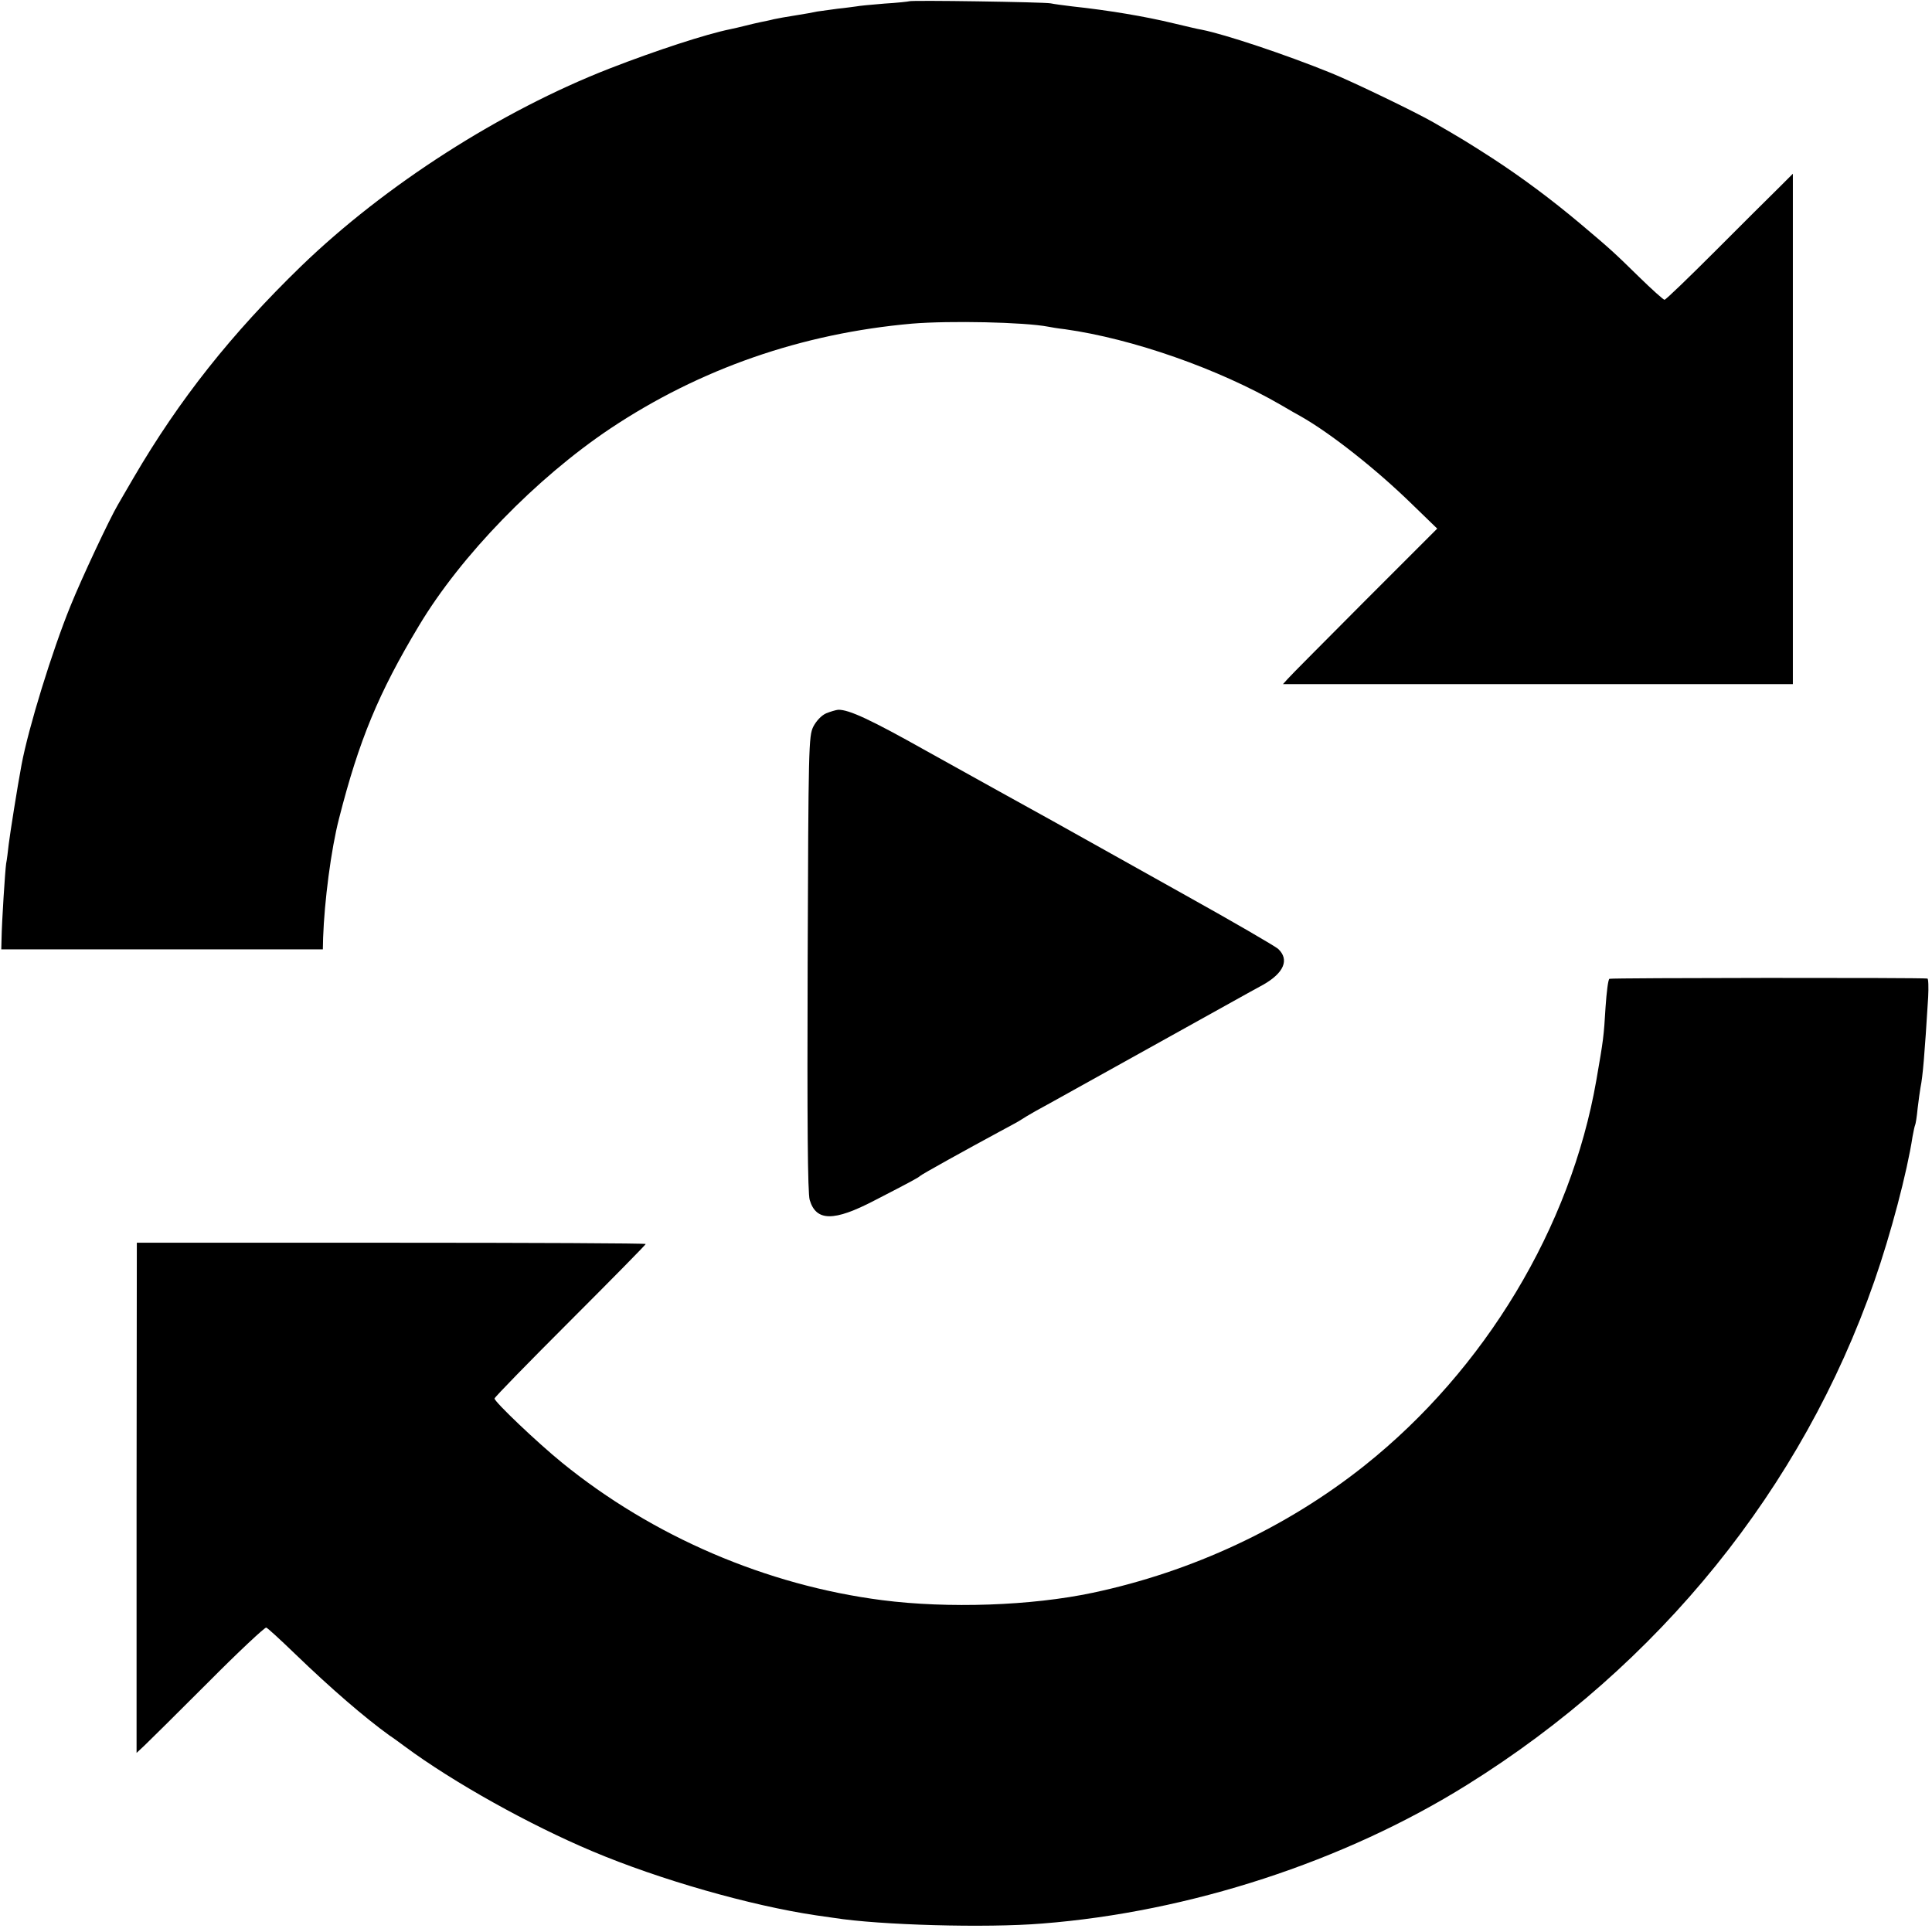
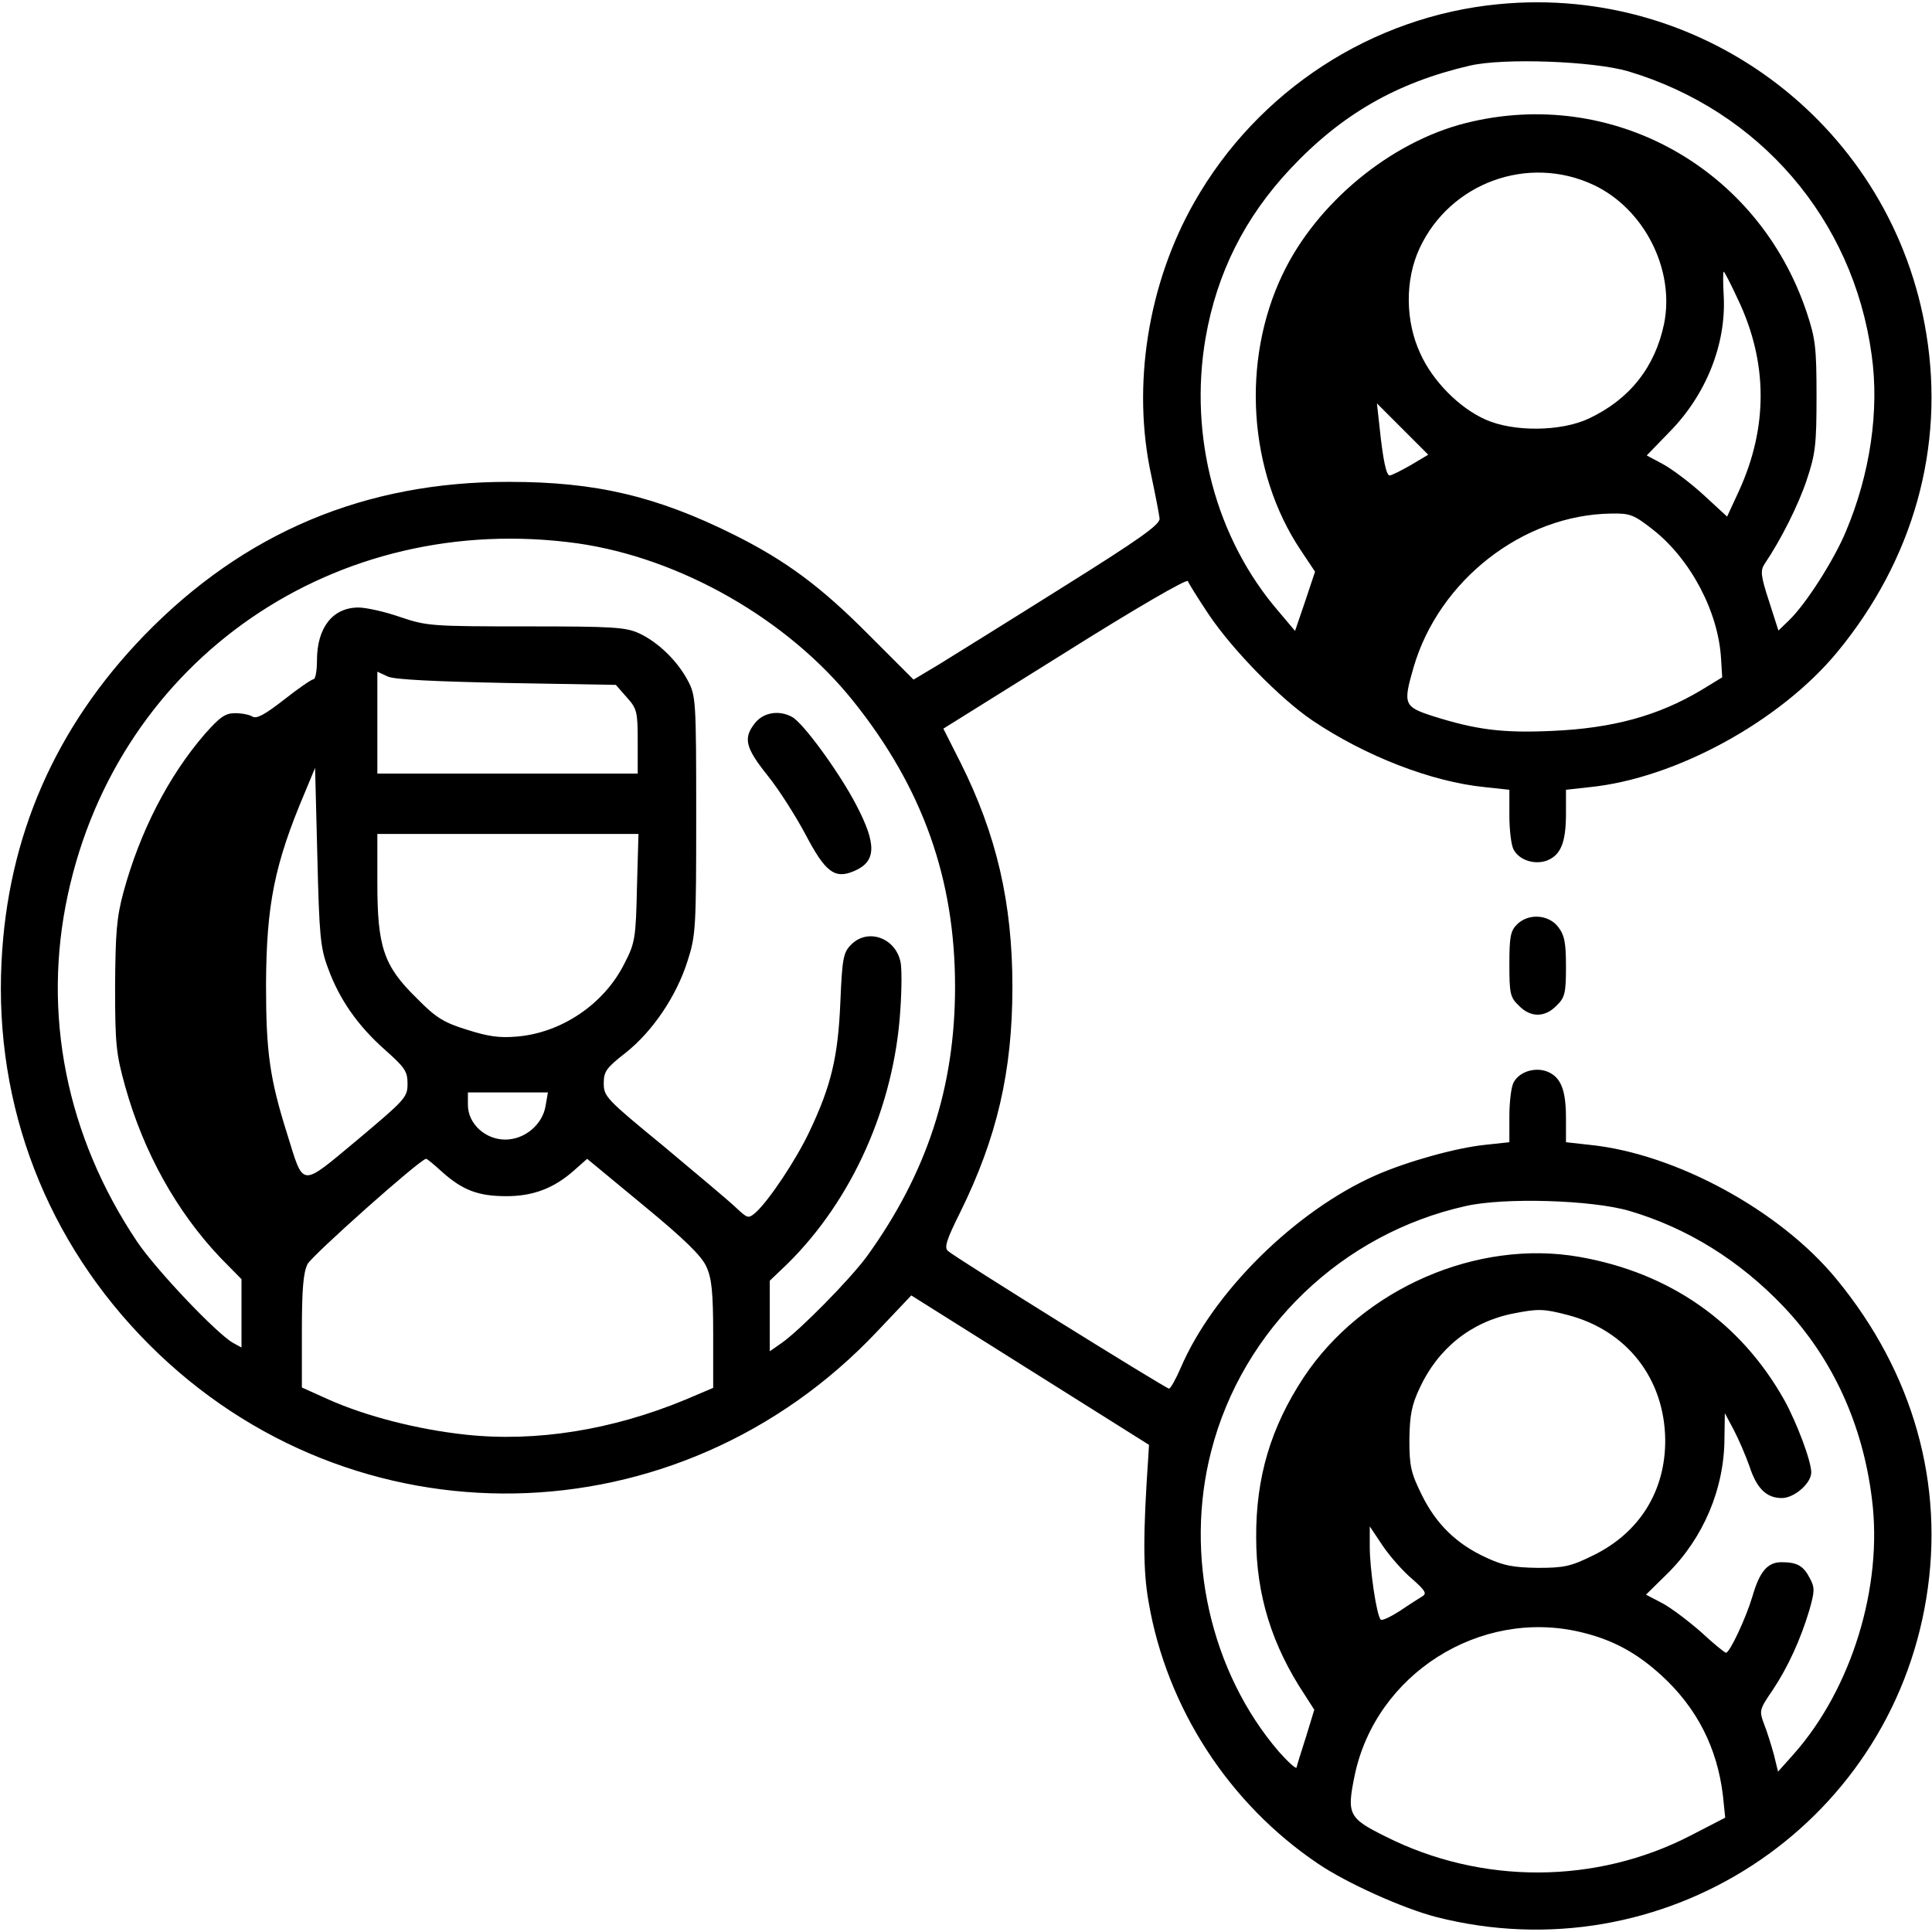
- <svg xmlns="http://www.w3.org/2000/svg" version="1.0" width="754pt" height="754pt" viewBox="0 0 754 754" preserveAspectRatio="xMidYMid meet">
-   <g transform="translate(0,754) scale(0.1,-0.1)" fill="#000000" stroke="none">
-     <path d="M3548 7535 c-2 -1 -45 -6 -96 -9 -51 -4 -101 -9 -110 -11 -9 -1 -42 -6 -73 -9 -31 -4 -67 -9 -80 -11 -13 -3 -51 -10 -84 -15 -33 -5 -71 -12 -85 -15 -14 -4 -36 -8 -50 -11 -14 -3 -41 -9 -60 -14 -19 -5 -46 -11 -60 -14 -94 -19 -290 -83 -470 -153 -426 -166 -877 -455 -1205 -772 -271 -263 -474 -518 -654 -826 -29 -49 -56 -97 -61 -105 -32 -54 -141 -286 -185 -395 -71 -174 -164 -475 -191 -620 -16 -85 -45 -269 -50 -310 -3 -27 -7 -61 -10 -75 -4 -27 -17 -228 -18 -295 l-1 -40 628 0 627 0 1 45 c5 143 31 345 62 465 78 306 154 490 312 753 164 274 458 576 746 769 351 234 748 372 1179 410 146 12 437 6 531 -12 9 -2 39 -7 66 -10 263 -37 598 -154 843 -296 30 -18 64 -37 75 -43 117 -66 297 -208 437 -345 l97 -94 -282 -282 c-155 -156 -291 -292 -301 -304 l-19 -21 995 0 995 0 0 996 0 996 -54 -54 c-30 -29 -141 -140 -246 -245 -106 -106 -196 -193 -201 -193 -4 0 -49 40 -100 90 -98 96 -110 107 -231 209 -111 93 -222 176 -340 253 -90 58 -122 78 -230 140 -67 39 -316 159 -400 193 -177 72 -414 151 -505 169 -14 2 -63 14 -110 25 -111 27 -255 51 -395 66 -33 4 -71 9 -85 12 -26 5 -547 13 -552 8z" />
-     <path d="M3224 4756 c-18 -8 -38 -29 -50 -52 -18 -37 -19 -75 -22 -924 -2 -622 0 -896 8 -923 25 -84 94 -85 253 -2 140 72 171 89 177 95 5 6 184 105 310 173 41 22 80 43 85 47 6 4 30 19 55 33 25 13 225 125 445 247 220 122 420 234 445 247 81 46 103 98 58 140 -13 11 -176 106 -363 210 -187 105 -419 234 -515 288 -96 53 -193 107 -215 119 -22 12 -148 82 -279 155 -219 123 -303 162 -345 161 -9 -1 -30 -7 -47 -14z" />
-     <path d="M6281 3720 c-5 -3 -11 -52 -15 -110 -7 -116 -8 -125 -36 -286 -100 -574 -435 -1130 -905 -1504 -304 -242 -673 -414 -1060 -496 -240 -51 -565 -62 -822 -29 -451 58 -895 248 -1250 537 -96 78 -263 237 -263 250 0 5 133 141 295 303 162 162 295 297 295 300 0 3 -447 5 -993 5 l-993 0 -1 -995 0 -996 30 28 c16 15 128 126 248 246 120 121 223 217 228 215 5 -1 56 -48 113 -103 141 -136 271 -248 368 -318 14 -9 41 -29 60 -43 189 -140 487 -306 732 -409 263 -111 617 -212 873 -250 22 -3 54 -8 70 -10 176 -28 593 -40 812 -22 575 45 1179 242 1658 541 750 467 1309 1159 1590 1966 64 183 128 426 149 564 4 21 8 41 10 45 2 3 7 33 10 66 4 33 9 69 11 80 9 44 16 125 30 353 2 39 1 73 -3 73 -23 4 -1235 3 -1241 -1z" />
+ <svg xmlns="http://www.w3.org/2000/svg" version="1.0" width="512pt" height="512pt" viewBox="0 0 512 512" preserveAspectRatio="xMidYMid meet">
+   <g transform="translate(0,512) scale(0.1,-0.1)" fill="#000000" stroke="none">
+     <path d="M3972 5109 c-336 -32 -639 -229 -807 -525 -123 -216 -166 -487 -114 -724 11 -52 21 -104 22 -114 2 -16 -55 -56 -258 -183 -143 -90 -290 -181 -327 -204 l-67 -40 -118 118 c-128 129 -220 197 -358 266 -205 102 -366 140 -595 140 -382 1 -703 -134 -968 -407 -235 -243 -362 -532 -378 -866 -19 -382 120 -742 392 -1014 539 -539 1402 -523 1929 36 l90 95 315 -198 315 -198 -2 -33 c-14 -204 -14 -300 1 -384 48 -280 213 -534 449 -693 75 -51 224 -118 312 -141 601 -154 1201 236 1300 845 49 301 -34 597 -238 845 -149 182 -427 333 -654 356 l-63 7 0 63 c0 75 -13 109 -49 124 -33 13 -75 0 -90 -29 -6 -11 -11 -51 -11 -89 l0 -69 -65 -7 c-77 -8 -206 -44 -290 -81 -212 -94 -430 -309 -516 -510 -13 -30 -27 -55 -31 -55 -8 0 -568 348 -586 365 -10 9 -4 29 33 103 97 197 138 372 138 597 0 222 -42 403 -137 593 l-46 91 322 201 c186 117 324 197 326 190 2 -6 27 -46 55 -88 63 -94 190 -224 276 -282 140 -94 315 -162 456 -176 l65 -7 0 -69 c0 -38 5 -78 11 -89 15 -29 57 -42 90 -29 36 15 49 49 49 124 l0 63 63 7 c228 23 505 175 656 358 202 245 285 543 236 843 -88 545 -584 927 -1133 874z m343 -178 c348 -104 596 -392 645 -751 21 -148 -4 -316 -68 -468 -32 -77 -107 -194 -151 -236 l-28 -27 -25 78 c-22 67 -23 81 -12 98 44 65 90 157 112 223 23 69 26 93 26 222 0 129 -3 153 -26 222 -128 383 -516 599 -903 502 -200 -50 -396 -212 -486 -401 -110 -230 -91 -523 48 -731 l38 -57 -26 -78 -27 -79 -43 51 c-167 193 -239 465 -194 726 30 172 104 319 224 447 136 145 282 229 476 274 90 21 328 12 420 -15z m-92 -301 c134 -63 216 -224 187 -368 -24 -115 -91 -200 -199 -251 -74 -35 -200 -36 -274 -3 -70 31 -140 102 -173 175 -40 86 -41 195 -2 279 81 174 288 249 461 168z m383 -304 c79 -166 80 -338 2 -508 l-31 -67 -63 58 c-35 32 -83 68 -107 81 l-43 23 60 62 c97 98 151 233 144 361 -2 35 -2 64 0 64 2 0 19 -33 38 -74z m-868 -439 c-26 -15 -51 -27 -55 -27 -9 -1 -18 41 -27 128 l-7 63 68 -68 68 -68 -47 -28z m643 -171 c99 -78 173 -217 180 -342 l3 -49 -54 -33 c-115 -69 -236 -102 -397 -109 -131 -6 -201 3 -315 39 -78 25 -80 32 -52 129 67 231 290 405 524 408 50 1 60 -3 111 -43z m-2850 -36 c272 -39 557 -201 731 -419 183 -229 269 -470 269 -756 0 -267 -75 -495 -234 -715 -45 -61 -174 -192 -224 -228 l-33 -23 0 93 0 94 46 44 c172 169 284 418 300 674 4 57 4 115 0 129 -15 63 -87 87 -130 44 -21 -21 -24 -35 -29 -153 -6 -144 -24 -221 -82 -343 -36 -76 -107 -182 -142 -214 -20 -17 -21 -17 -54 14 -19 18 -105 90 -191 162 -151 124 -158 131 -158 166 0 32 7 41 58 81 72 57 135 151 164 243 22 68 23 88 23 387 0 304 -1 316 -22 356 -28 53 -79 102 -128 125 -36 17 -68 19 -301 19 -251 0 -263 1 -334 25 -40 14 -90 25 -110 25 -68 0 -110 -53 -110 -140 0 -27 -4 -50 -9 -50 -5 0 -40 -24 -78 -54 -50 -39 -73 -52 -84 -45 -8 5 -28 9 -46 9 -26 0 -40 -10 -80 -55 -96 -111 -172 -258 -216 -420 -18 -67 -21 -107 -22 -250 0 -154 3 -179 27 -265 49 -175 137 -332 252 -453 l56 -57 0 -91 0 -90 -22 12 c-42 23 -204 193 -255 269 -187 279 -252 603 -183 920 135 624 710 1019 1351 930z m-188 -370 l289 -5 29 -33 c27 -30 29 -38 29 -117 l0 -85 -345 0 -345 0 0 135 0 135 28 -13 c18 -8 123 -13 315 -17z m-474 -755 c30 -83 79 -153 150 -216 54 -48 61 -58 61 -91 0 -36 -6 -42 -132 -148 -154 -128 -142 -129 -187 15 -46 146 -56 216 -56 395 1 212 22 319 103 510 l27 65 6 -235 c5 -208 8 -242 28 -295z m819 213 c-3 -134 -5 -147 -33 -201 -53 -107 -166 -184 -285 -194 -46 -4 -76 0 -132 18 -62 19 -83 32 -134 84 -87 85 -104 135 -104 305 l0 130 346 0 346 0 -4 -142z m-242 -578 c-8 -50 -55 -90 -107 -90 -53 0 -99 42 -99 92 l0 33 106 0 106 0 -6 -35z m-274 -176 c54 -48 95 -64 170 -64 71 0 126 21 179 68 l35 31 150 -124 c108 -89 154 -134 166 -162 14 -30 18 -67 18 -180 l0 -141 -73 -31 c-195 -81 -397 -113 -583 -93 -129 14 -264 49 -363 93 l-71 32 0 149 c0 113 4 156 15 178 12 23 297 277 314 279 2 1 21 -15 43 -35z m3146 -103 c153 -45 292 -131 409 -254 129 -136 210 -312 234 -511 29 -231 -54 -501 -207 -674 l-42 -47 -11 45 c-7 25 -18 61 -26 81 -13 35 -13 38 22 89 41 61 75 136 98 213 14 50 15 59 1 85 -17 33 -34 42 -75 42 -37 0 -58 -25 -77 -91 -17 -57 -60 -149 -70 -149 -3 0 -33 24 -65 54 -33 29 -79 64 -103 77 l-44 23 57 56 c95 94 151 225 151 360 l1 65 24 -45 c13 -25 31 -67 41 -95 19 -59 45 -85 86 -85 33 0 78 39 78 68 0 30 -38 131 -71 191 -116 207 -304 338 -543 380 -271 48 -575 -84 -731 -319 -87 -132 -127 -265 -126 -425 0 -152 42 -286 129 -417 l25 -39 -22 -72 c-13 -40 -24 -76 -25 -81 -1 -5 -22 14 -47 42 -181 211 -251 520 -179 797 83 323 346 576 675 649 102 23 334 16 433 -13z m-163 -276 c157 -41 256 -169 258 -330 1 -136 -68 -247 -191 -307 -59 -29 -76 -33 -147 -33 -65 1 -91 6 -136 27 -79 36 -133 89 -171 166 -29 59 -33 76 -33 147 1 65 6 91 27 136 49 106 137 176 248 198 66 13 80 13 145 -4z m-413 -699 c34 -30 40 -39 28 -46 -8 -5 -35 -22 -60 -39 -25 -16 -48 -27 -51 -23 -11 11 -29 134 -29 193 l0 54 34 -51 c19 -28 54 -68 78 -88z m446 -141 c85 -20 148 -54 215 -115 94 -86 148 -192 163 -319 l6 -58 -91 -47 c-251 -130 -555 -131 -809 -3 -99 49 -103 59 -82 162 56 268 331 443 598 380z" />
+     <path d="M2001 3204 c-32 -40 -26 -65 33 -139 30 -37 75 -108 101 -157 52 -99 77 -118 127 -97 61 25 62 71 7 176 -44 85 -141 218 -170 233 -34 19 -76 12 -98 -16z" />
+     <path d="M4020 2670 c-17 -17 -20 -33 -20 -105 0 -78 2 -88 25 -110 31 -32 69 -32 100 0 22 21 25 33 25 103 0 65 -4 84 -21 106 -26 33 -79 36 -109 6z" />
  </g>
</svg>
